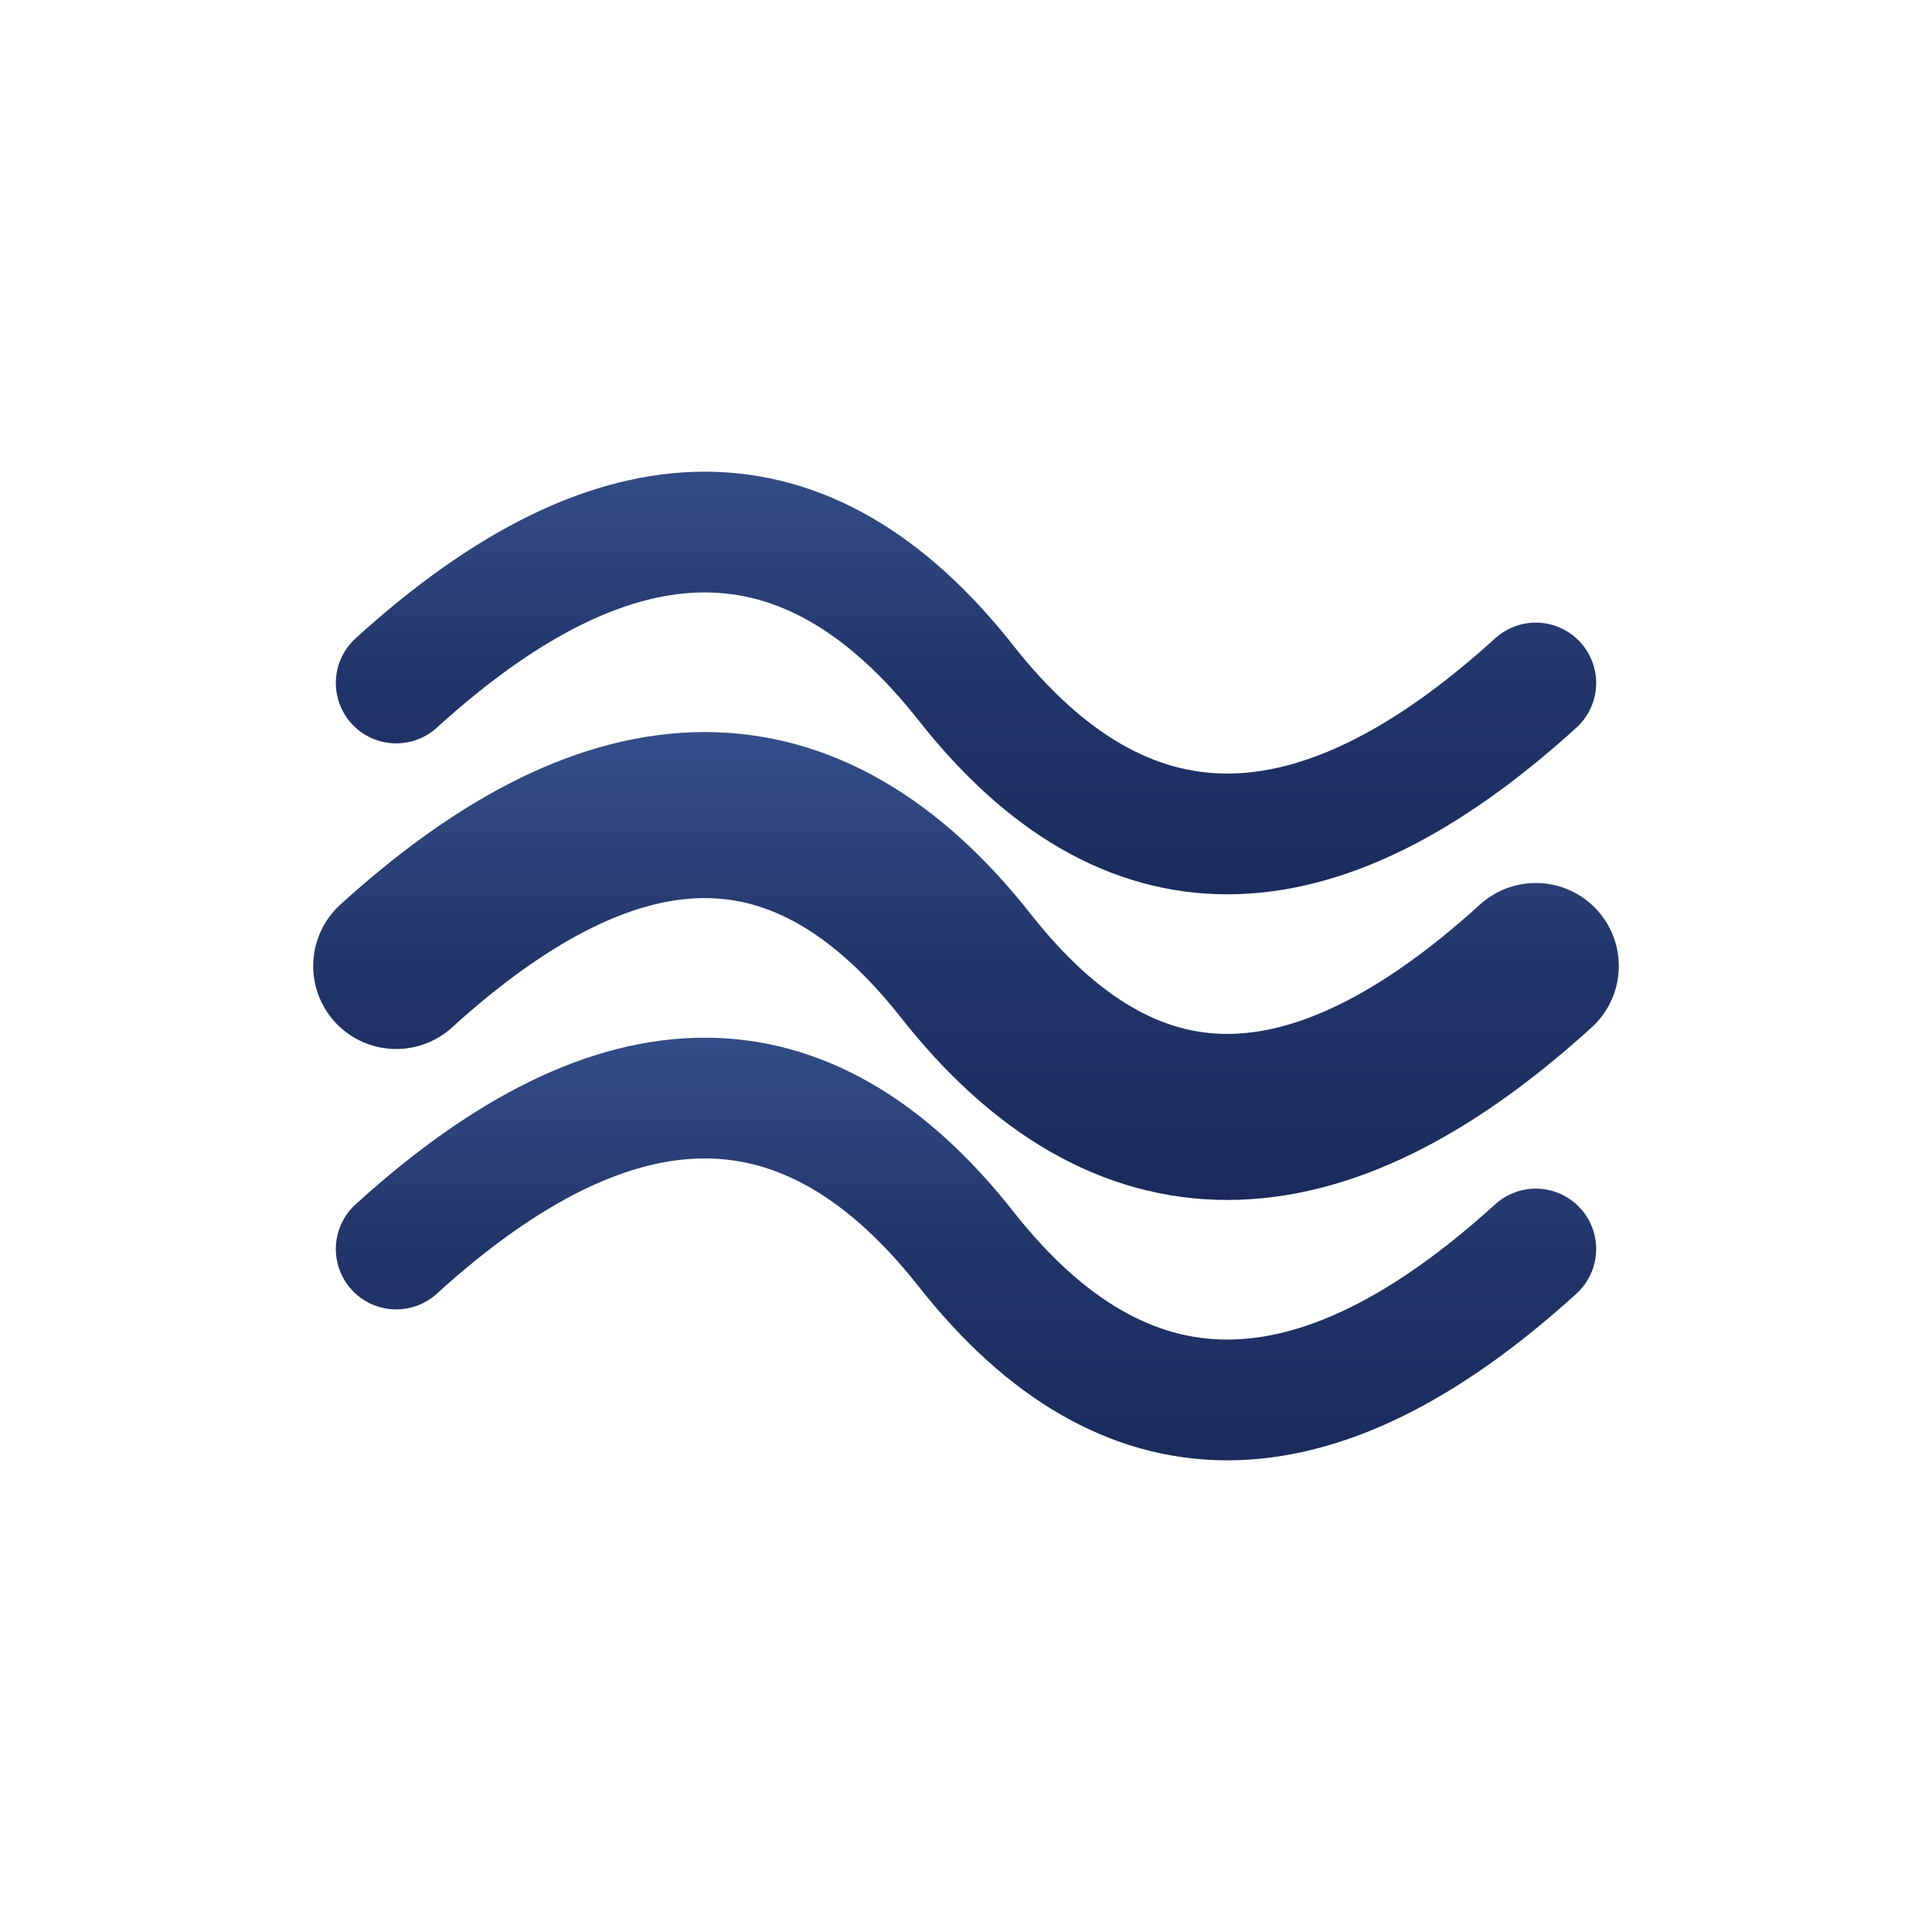
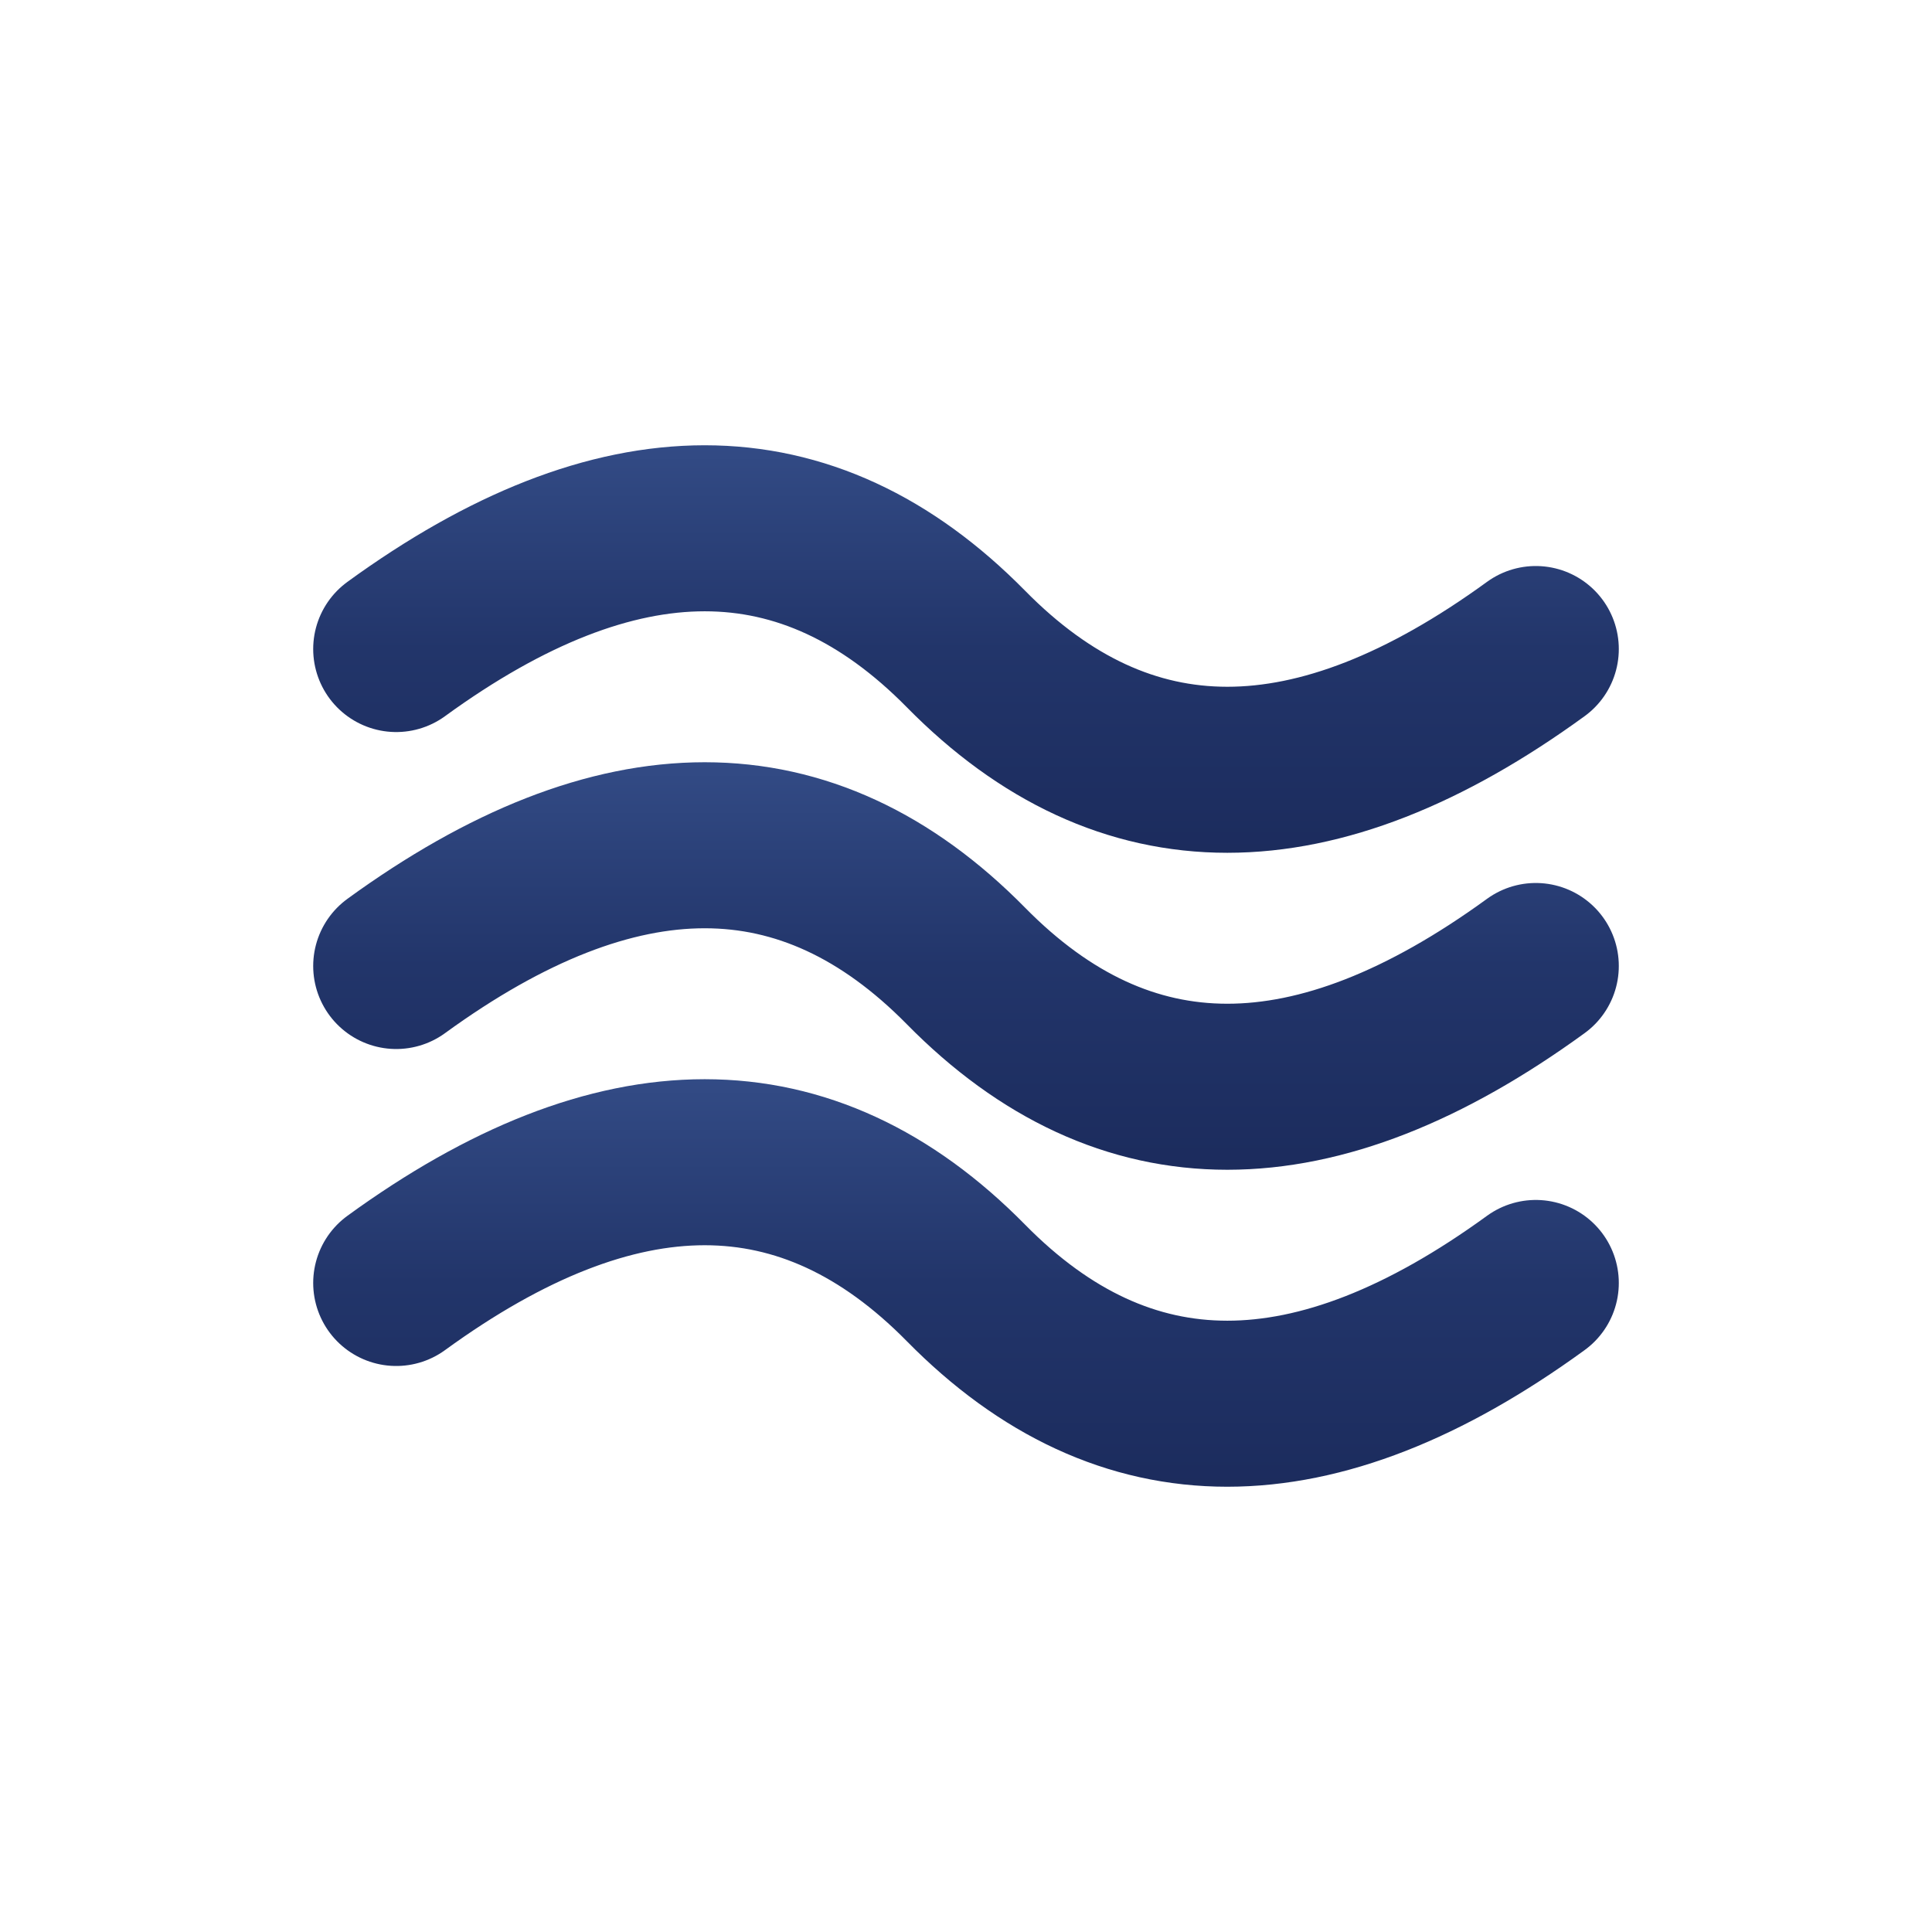
<svg xmlns="http://www.w3.org/2000/svg" viewBox="0 0 1024 1024" role="img" aria-label="Onda Player">
  <defs>
    <linearGradient id="wg" gradientUnits="userSpaceOnUse" x1="0" y1="330" x2="0" y2="694">
      <stop offset="0" stop-color="#3E5A98" />
      <stop offset="0.5" stop-color="#22356A" />
      <stop offset="1" stop-color="#172554" />
    </linearGradient>
  </defs>
-   <path d="M210 512 Q 386 352 512 512 T 814 512" transform="translate(0,-150)" fill="none" stroke="url(#wg)" stroke-width="64" stroke-linecap="round" />
-   <path d="M210 512 Q 386 352 512 512 T 814 512" transform="translate(0,150)" fill="none" stroke="url(#wg)" stroke-width="64" stroke-linecap="round" />
-   <path d="M210 512 Q 386 352 512 512 T 814 512" fill="none" stroke="url(#wg)" stroke-width="88" stroke-linecap="round" />
+   <path d="M210 512 Q 386 384 512 512 T 814 512" transform="translate(0,-168)" fill="none" stroke="url(#wg)" stroke-width="88" stroke-linecap="round" />
+   <path d="M210 512 Q 386 384 512 512 T 814 512" transform="translate(0,168)" fill="none" stroke="url(#wg)" stroke-width="88" stroke-linecap="round" />
+   <path d="M210 512 Q 386 384 512 512 T 814 512" fill="none" stroke="url(#wg)" stroke-width="88" stroke-linecap="round" />
</svg>
